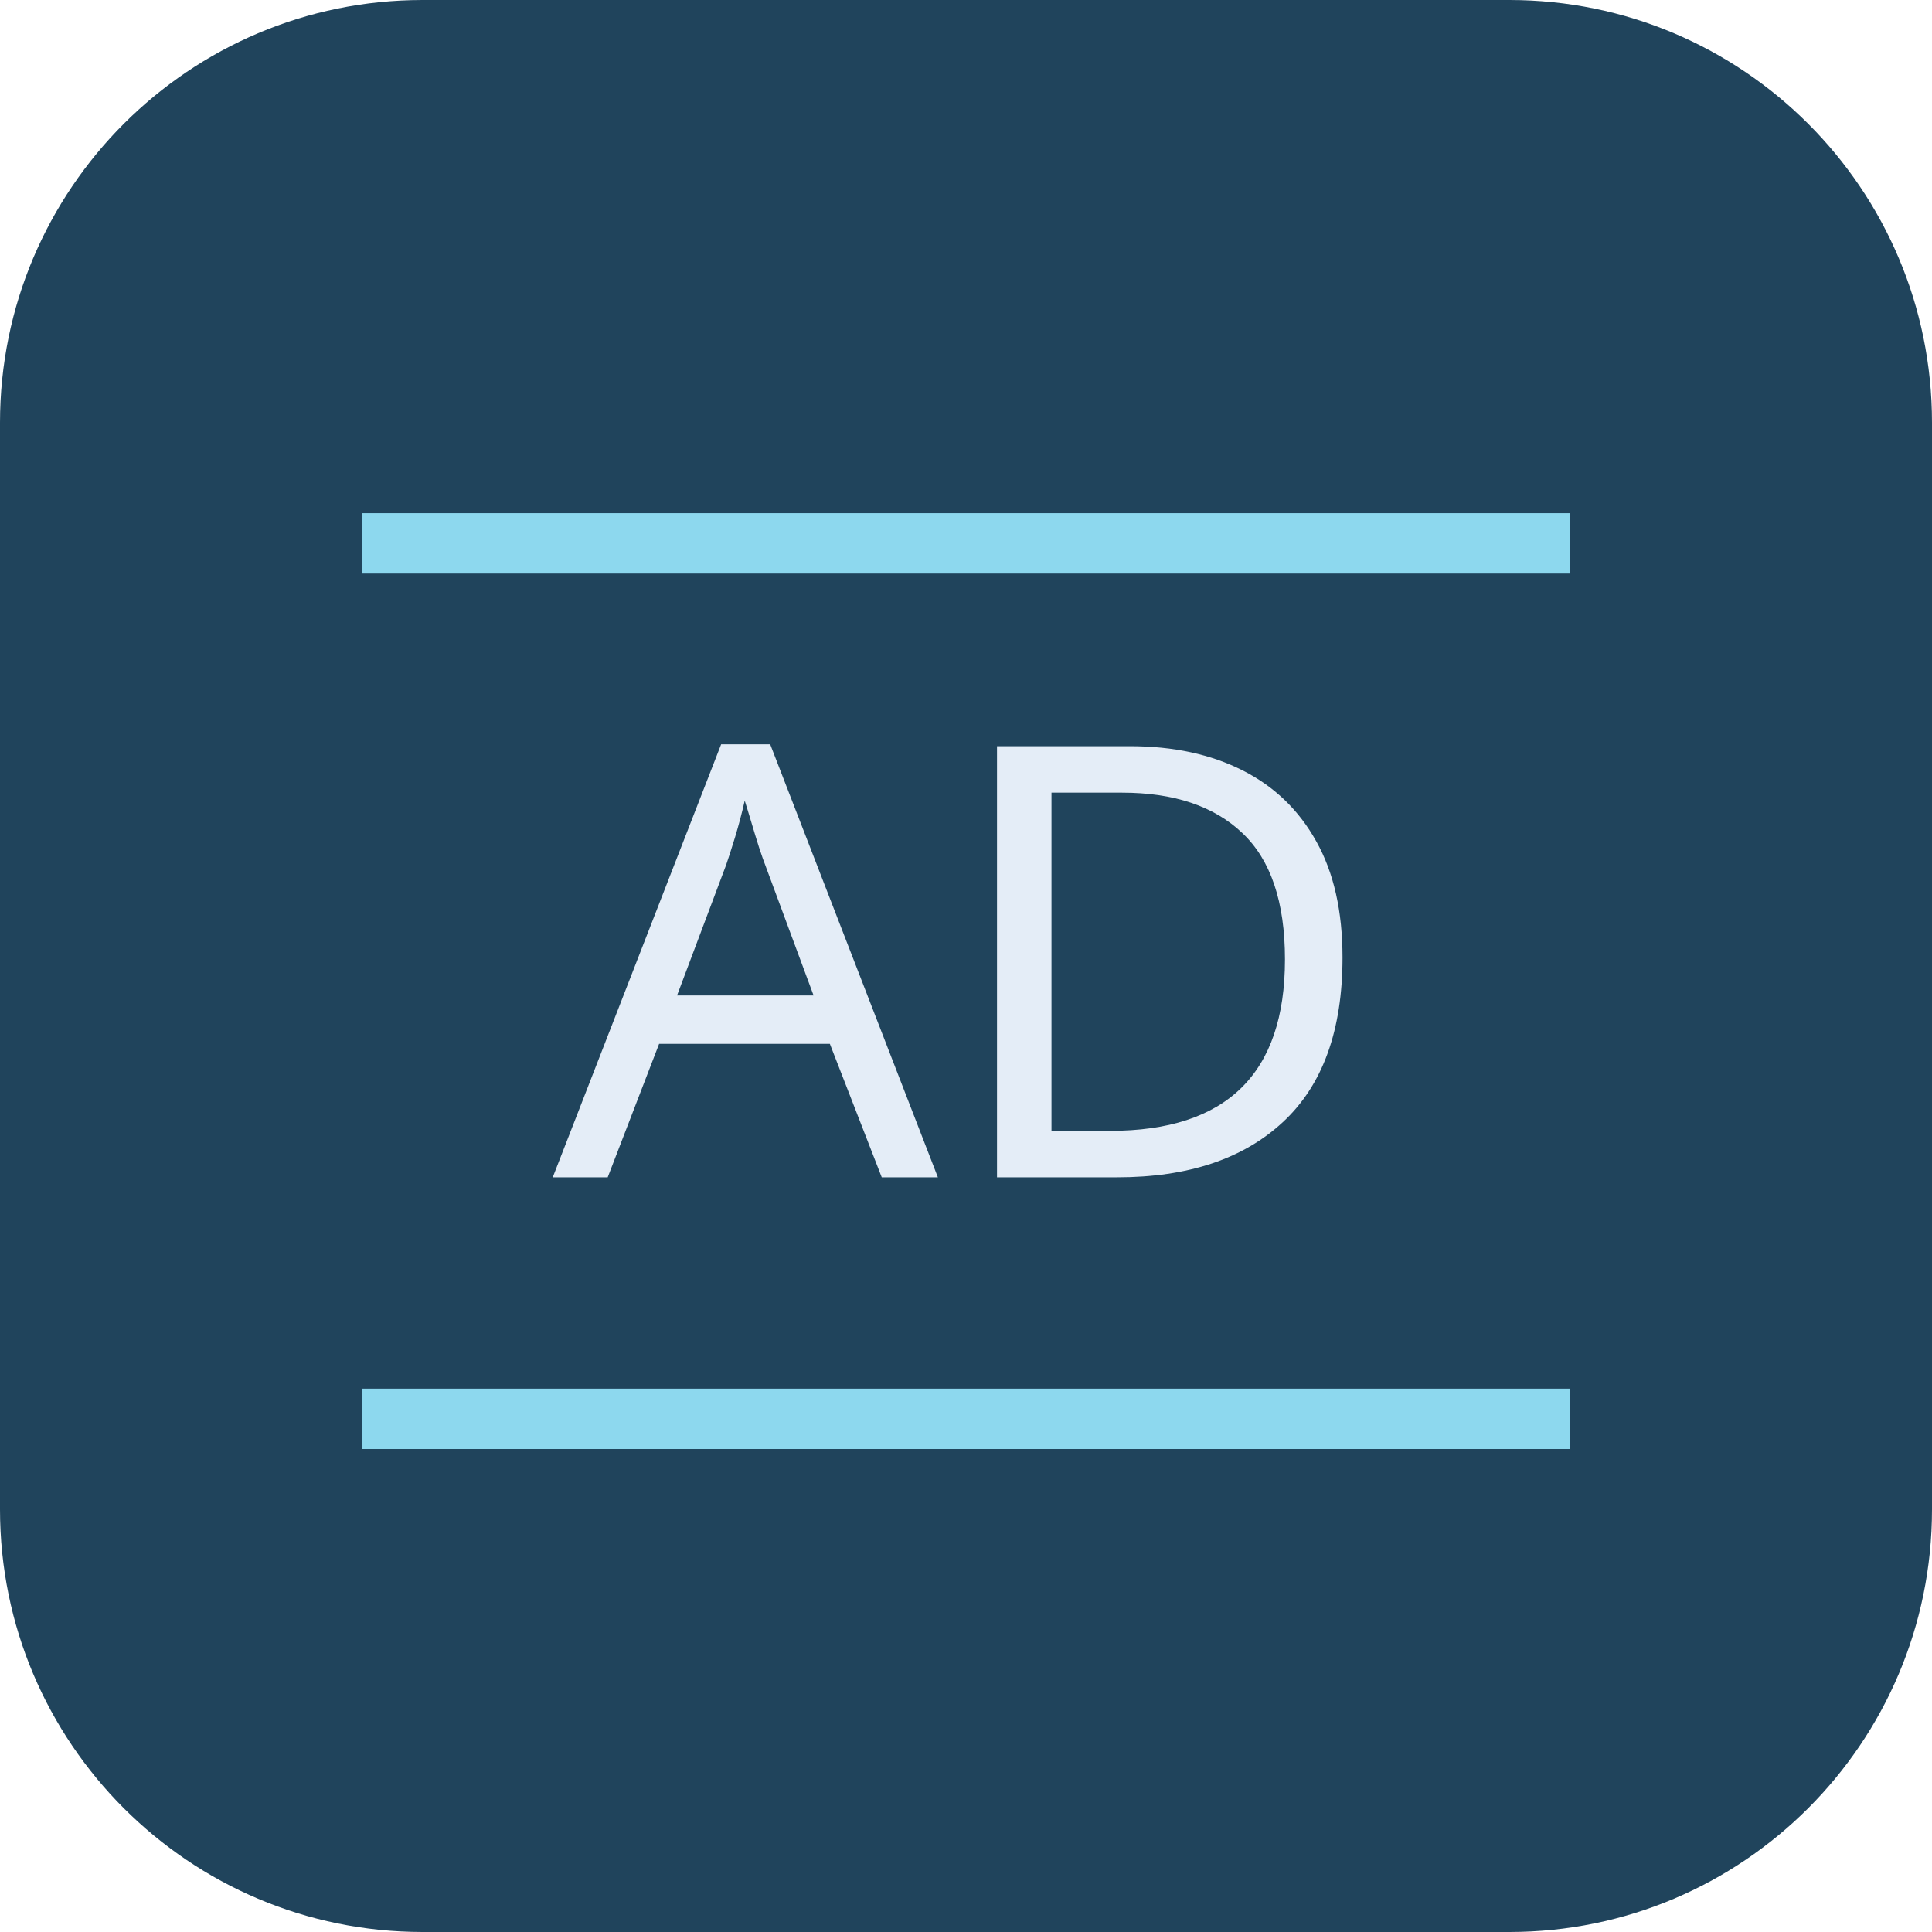
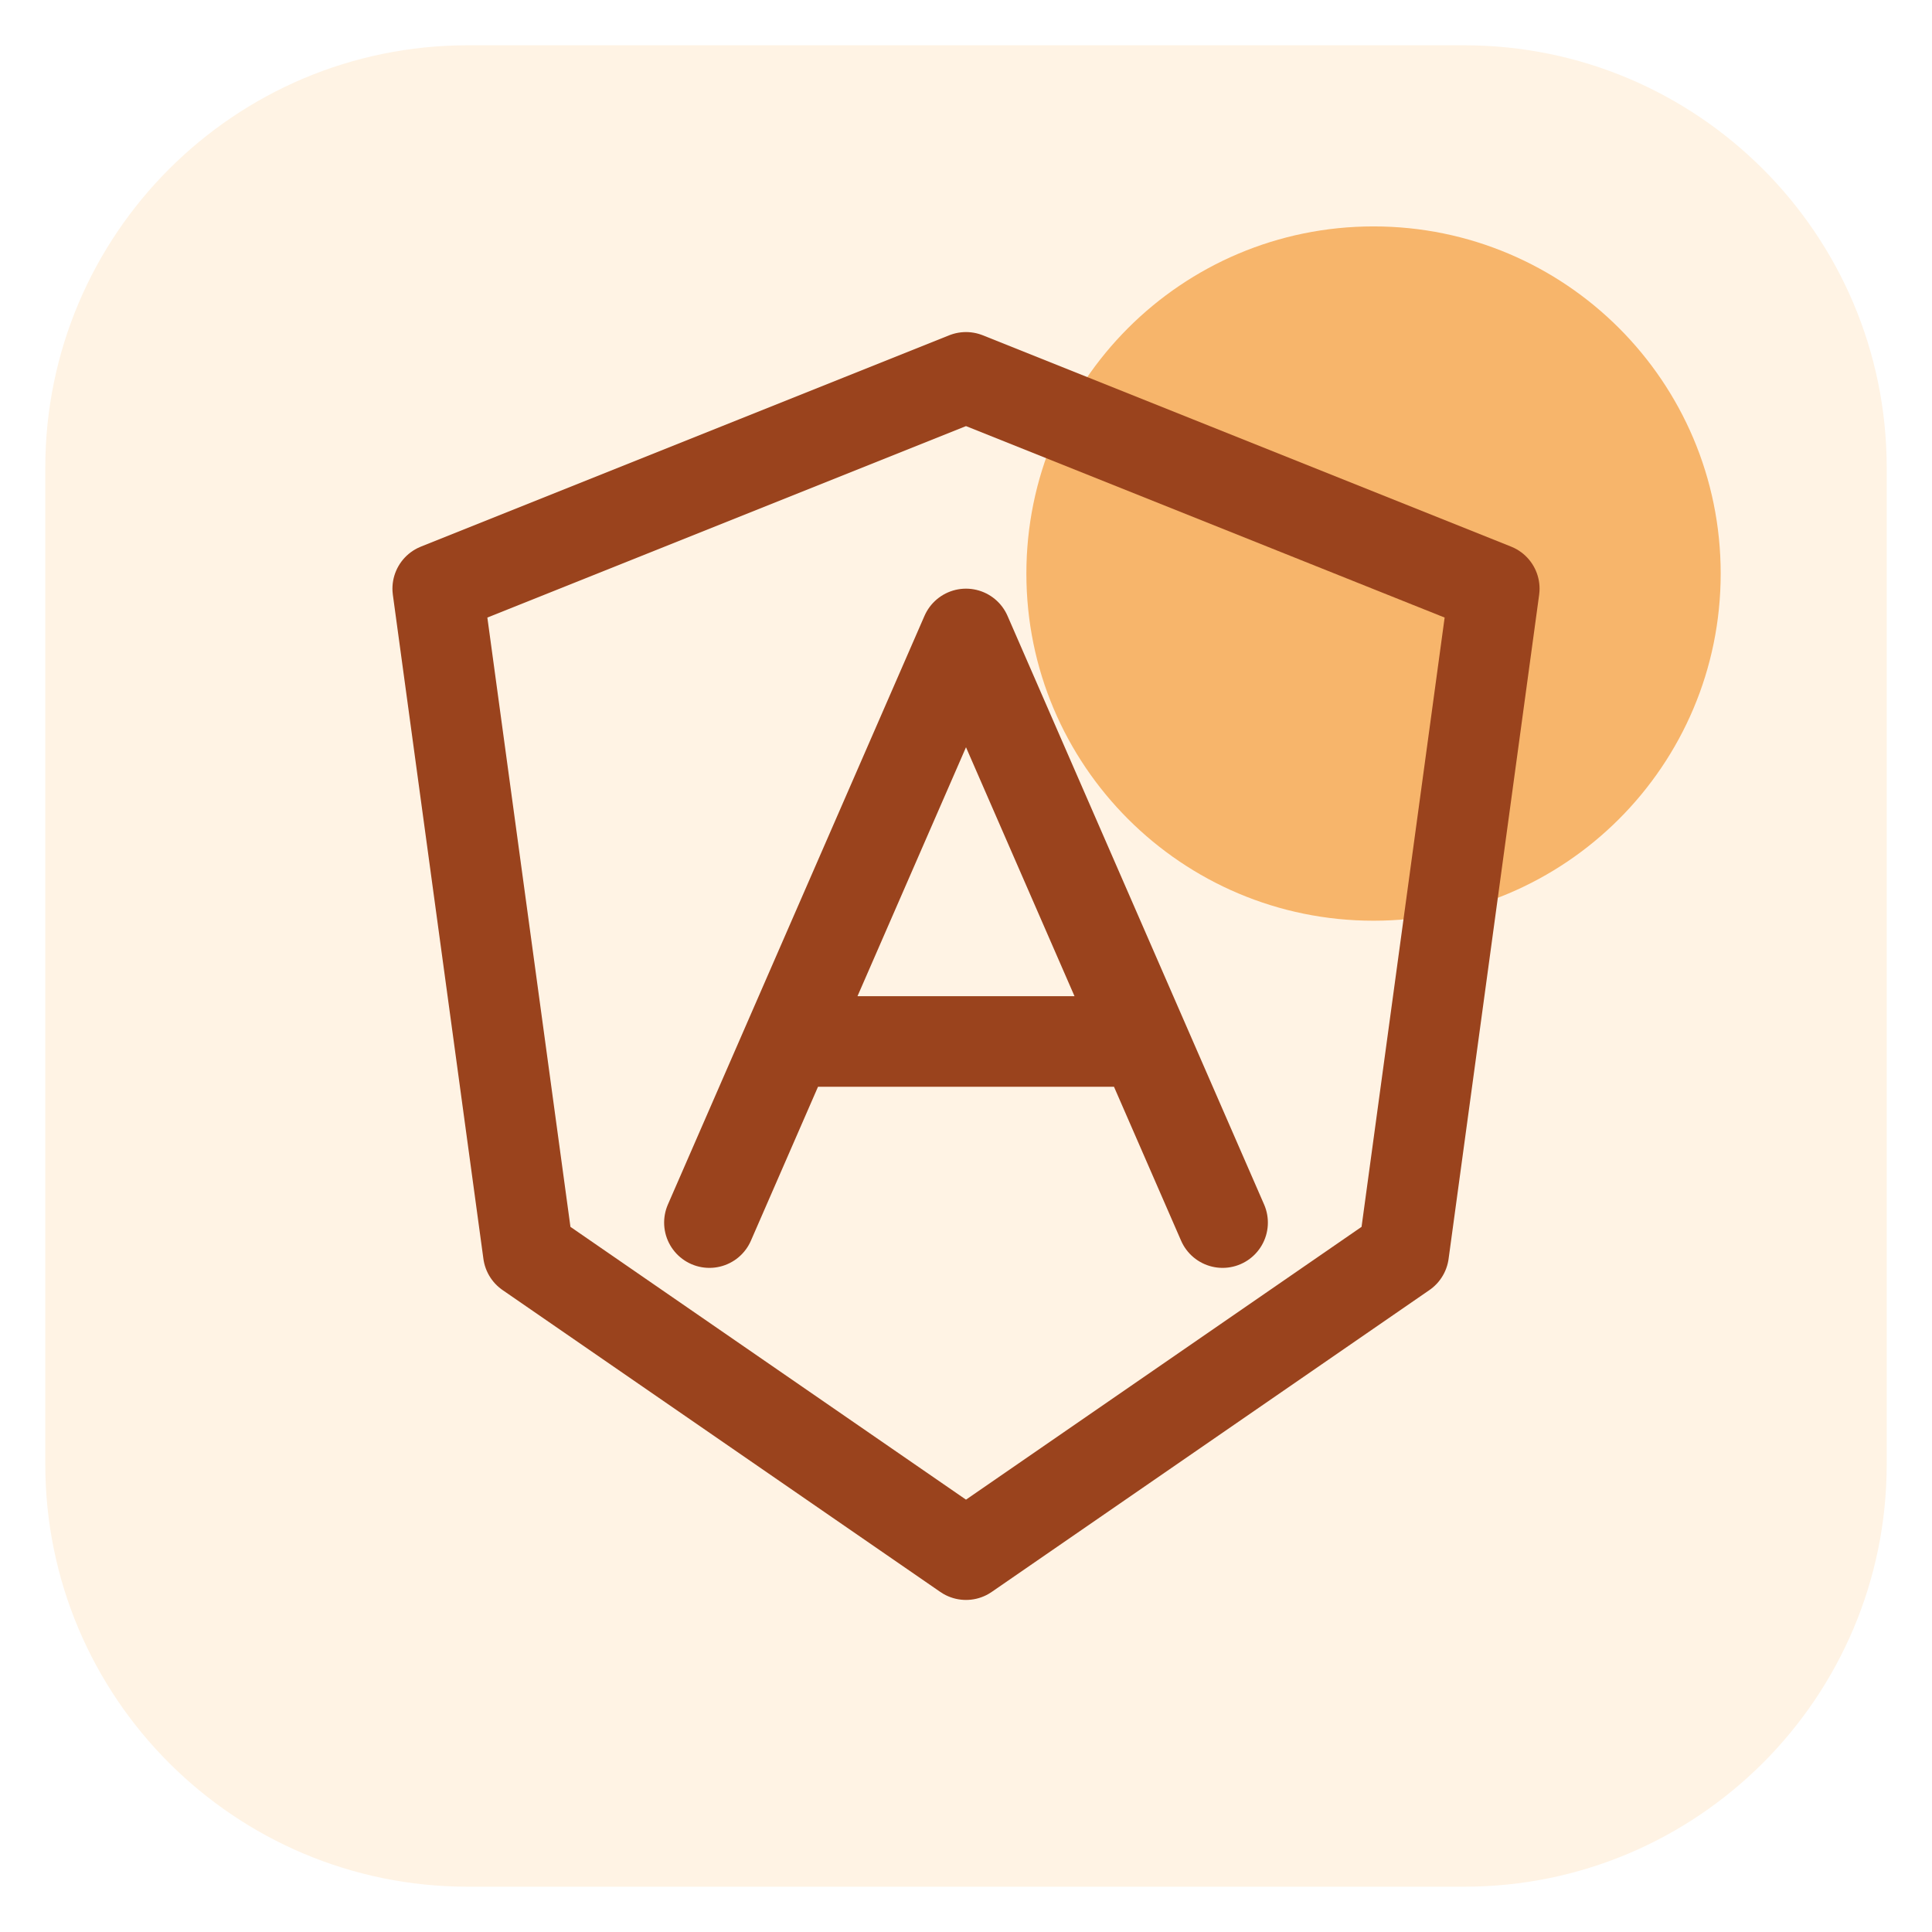
<svg xmlns="http://www.w3.org/2000/svg" viewBox="0 0 128 128">
-   <rect width="128" height="128" rx="28" fill="#20445c" />
-   <path d="M24 36h80M24 94h80" stroke="#8dd8ee" stroke-width="4" />
-   <text x="64" y="78" text-anchor="middle" font-family="sans-serif" font-size="40" fill="#e4edf7">AD</text>
+   <rect x="3" y="3" width="122" height="122" rx="28" fill="#FFF3E4" />
+   <circle cx="91" cy="38" r="23" fill="#F7B56B" />
+   <g fill="none" stroke="#9A431D" stroke-width="6" stroke-linecap="round" stroke-linejoin="round">
+     <path d="M64 25 99 39 93 83 64 103 35 83 29 39Z M47 81l17-39 17 39 M53 69h22" />
+   </g>
</svg>
